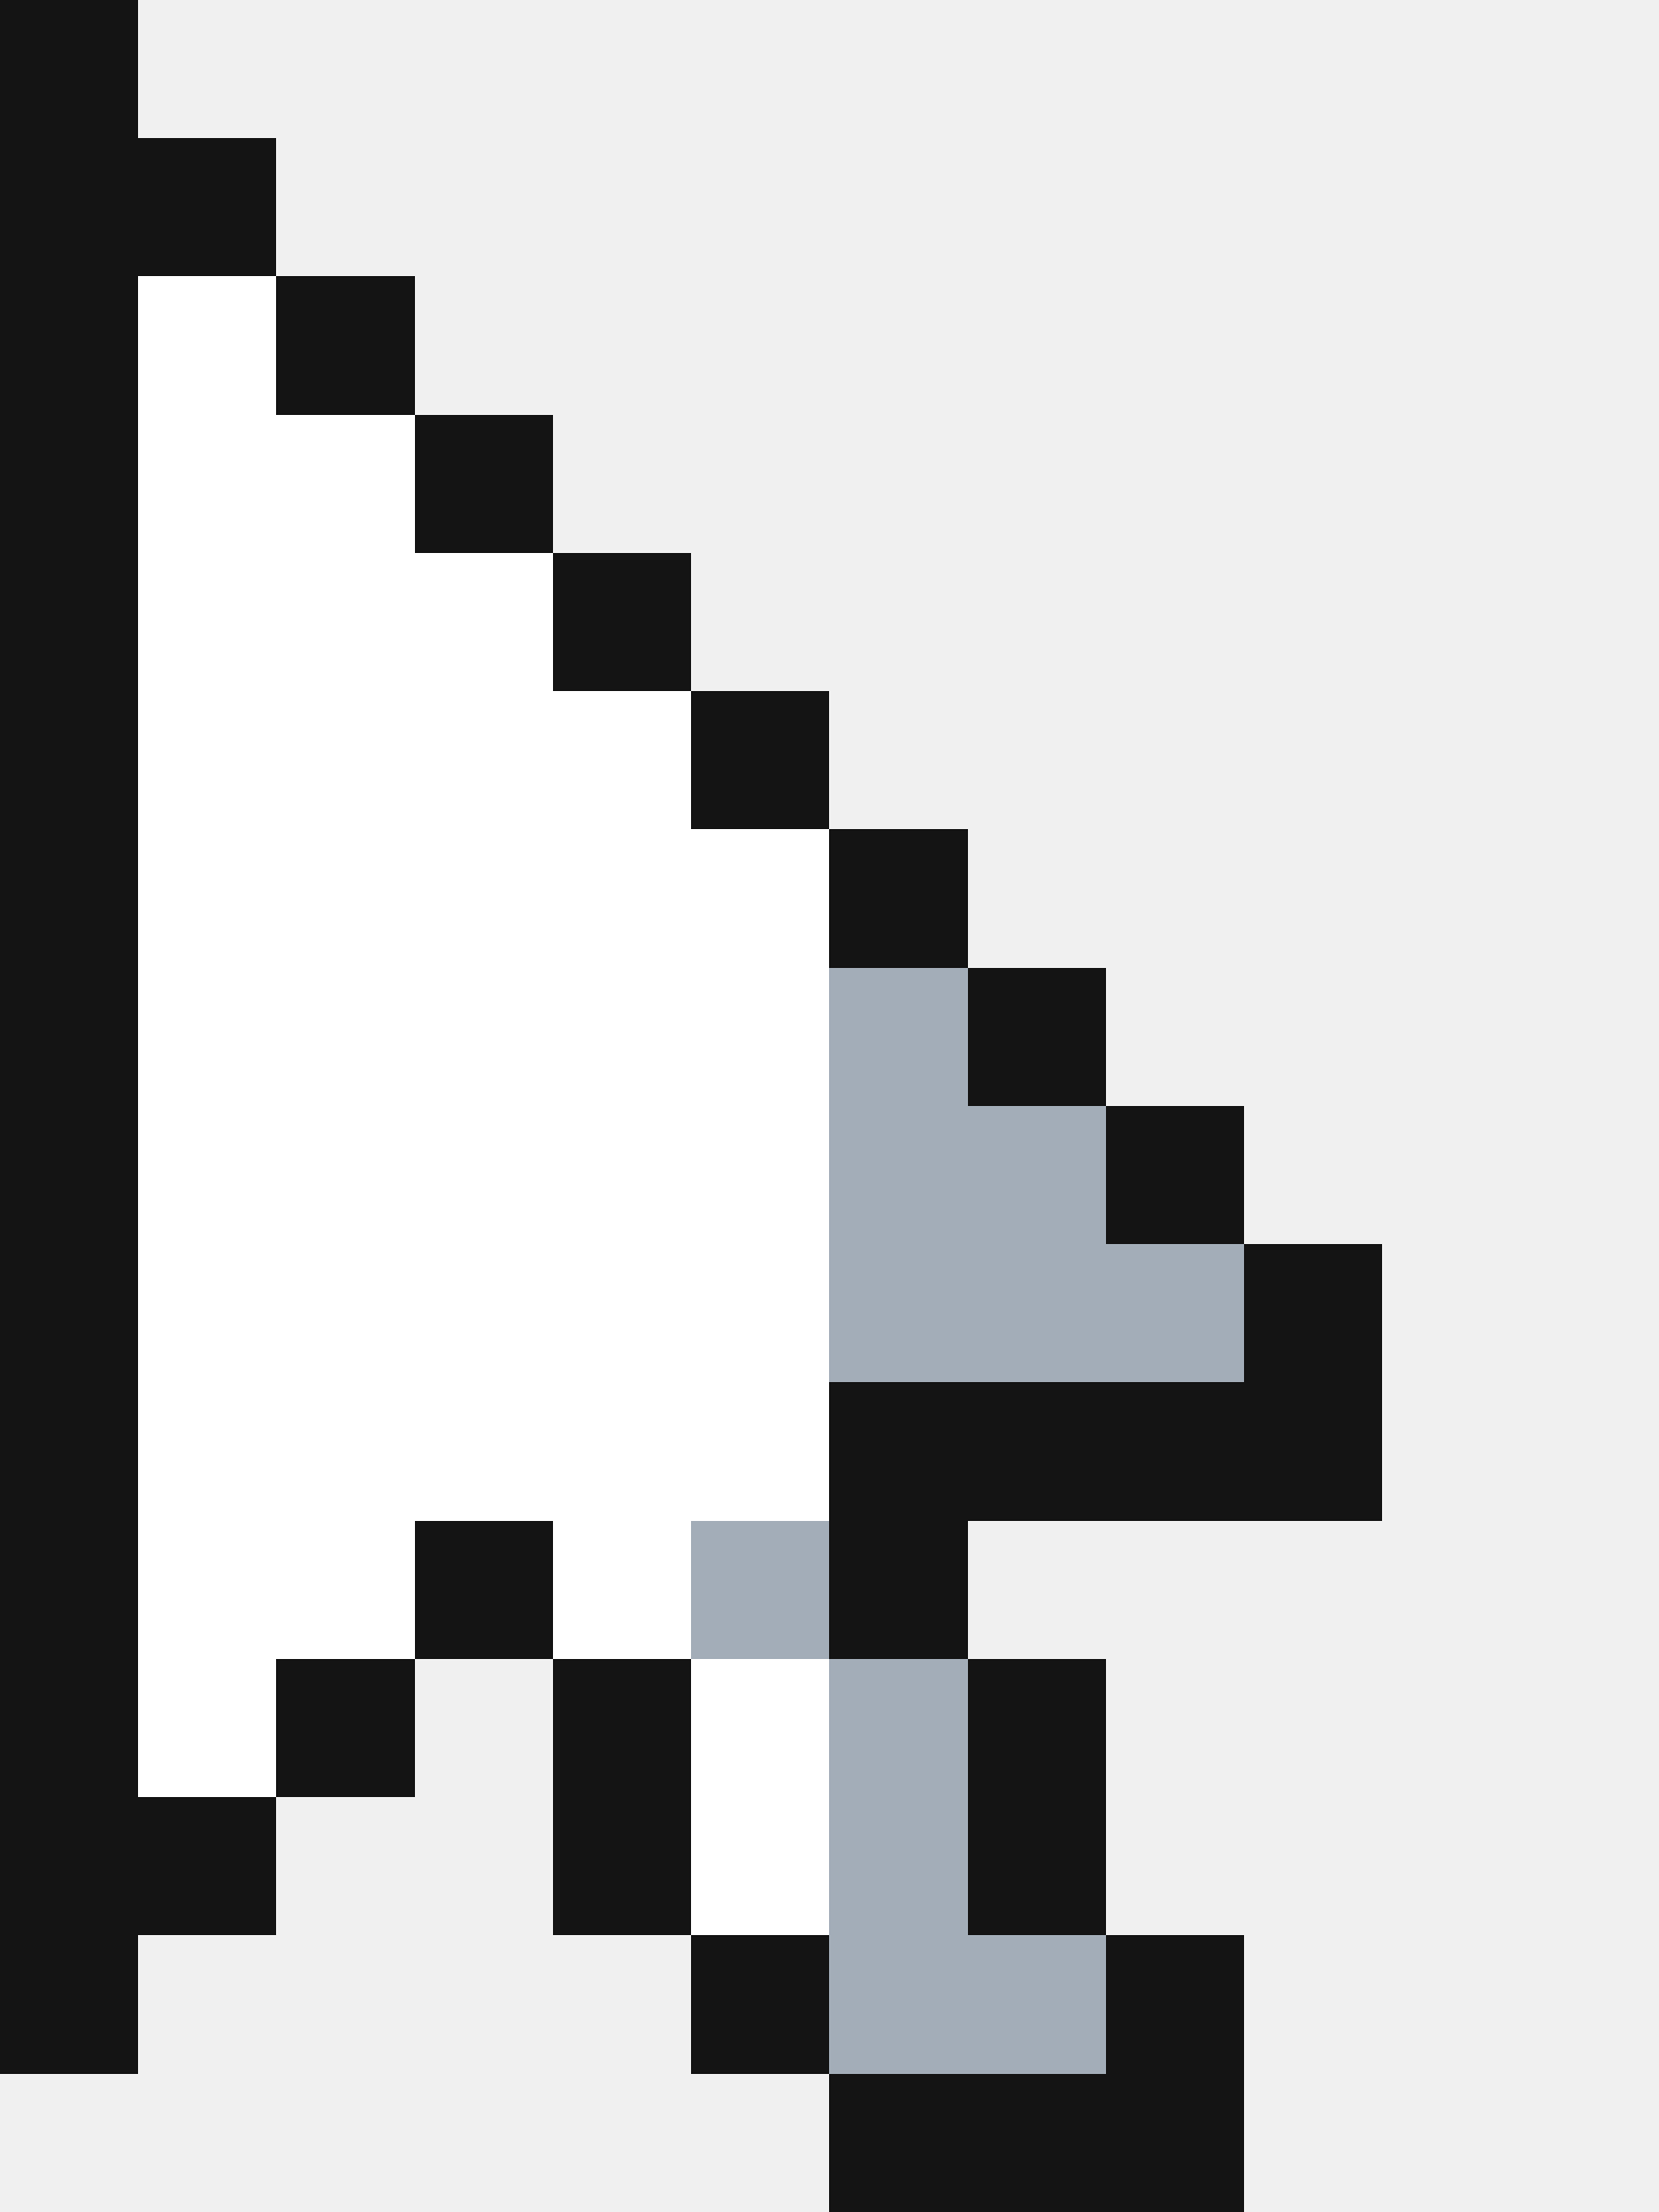
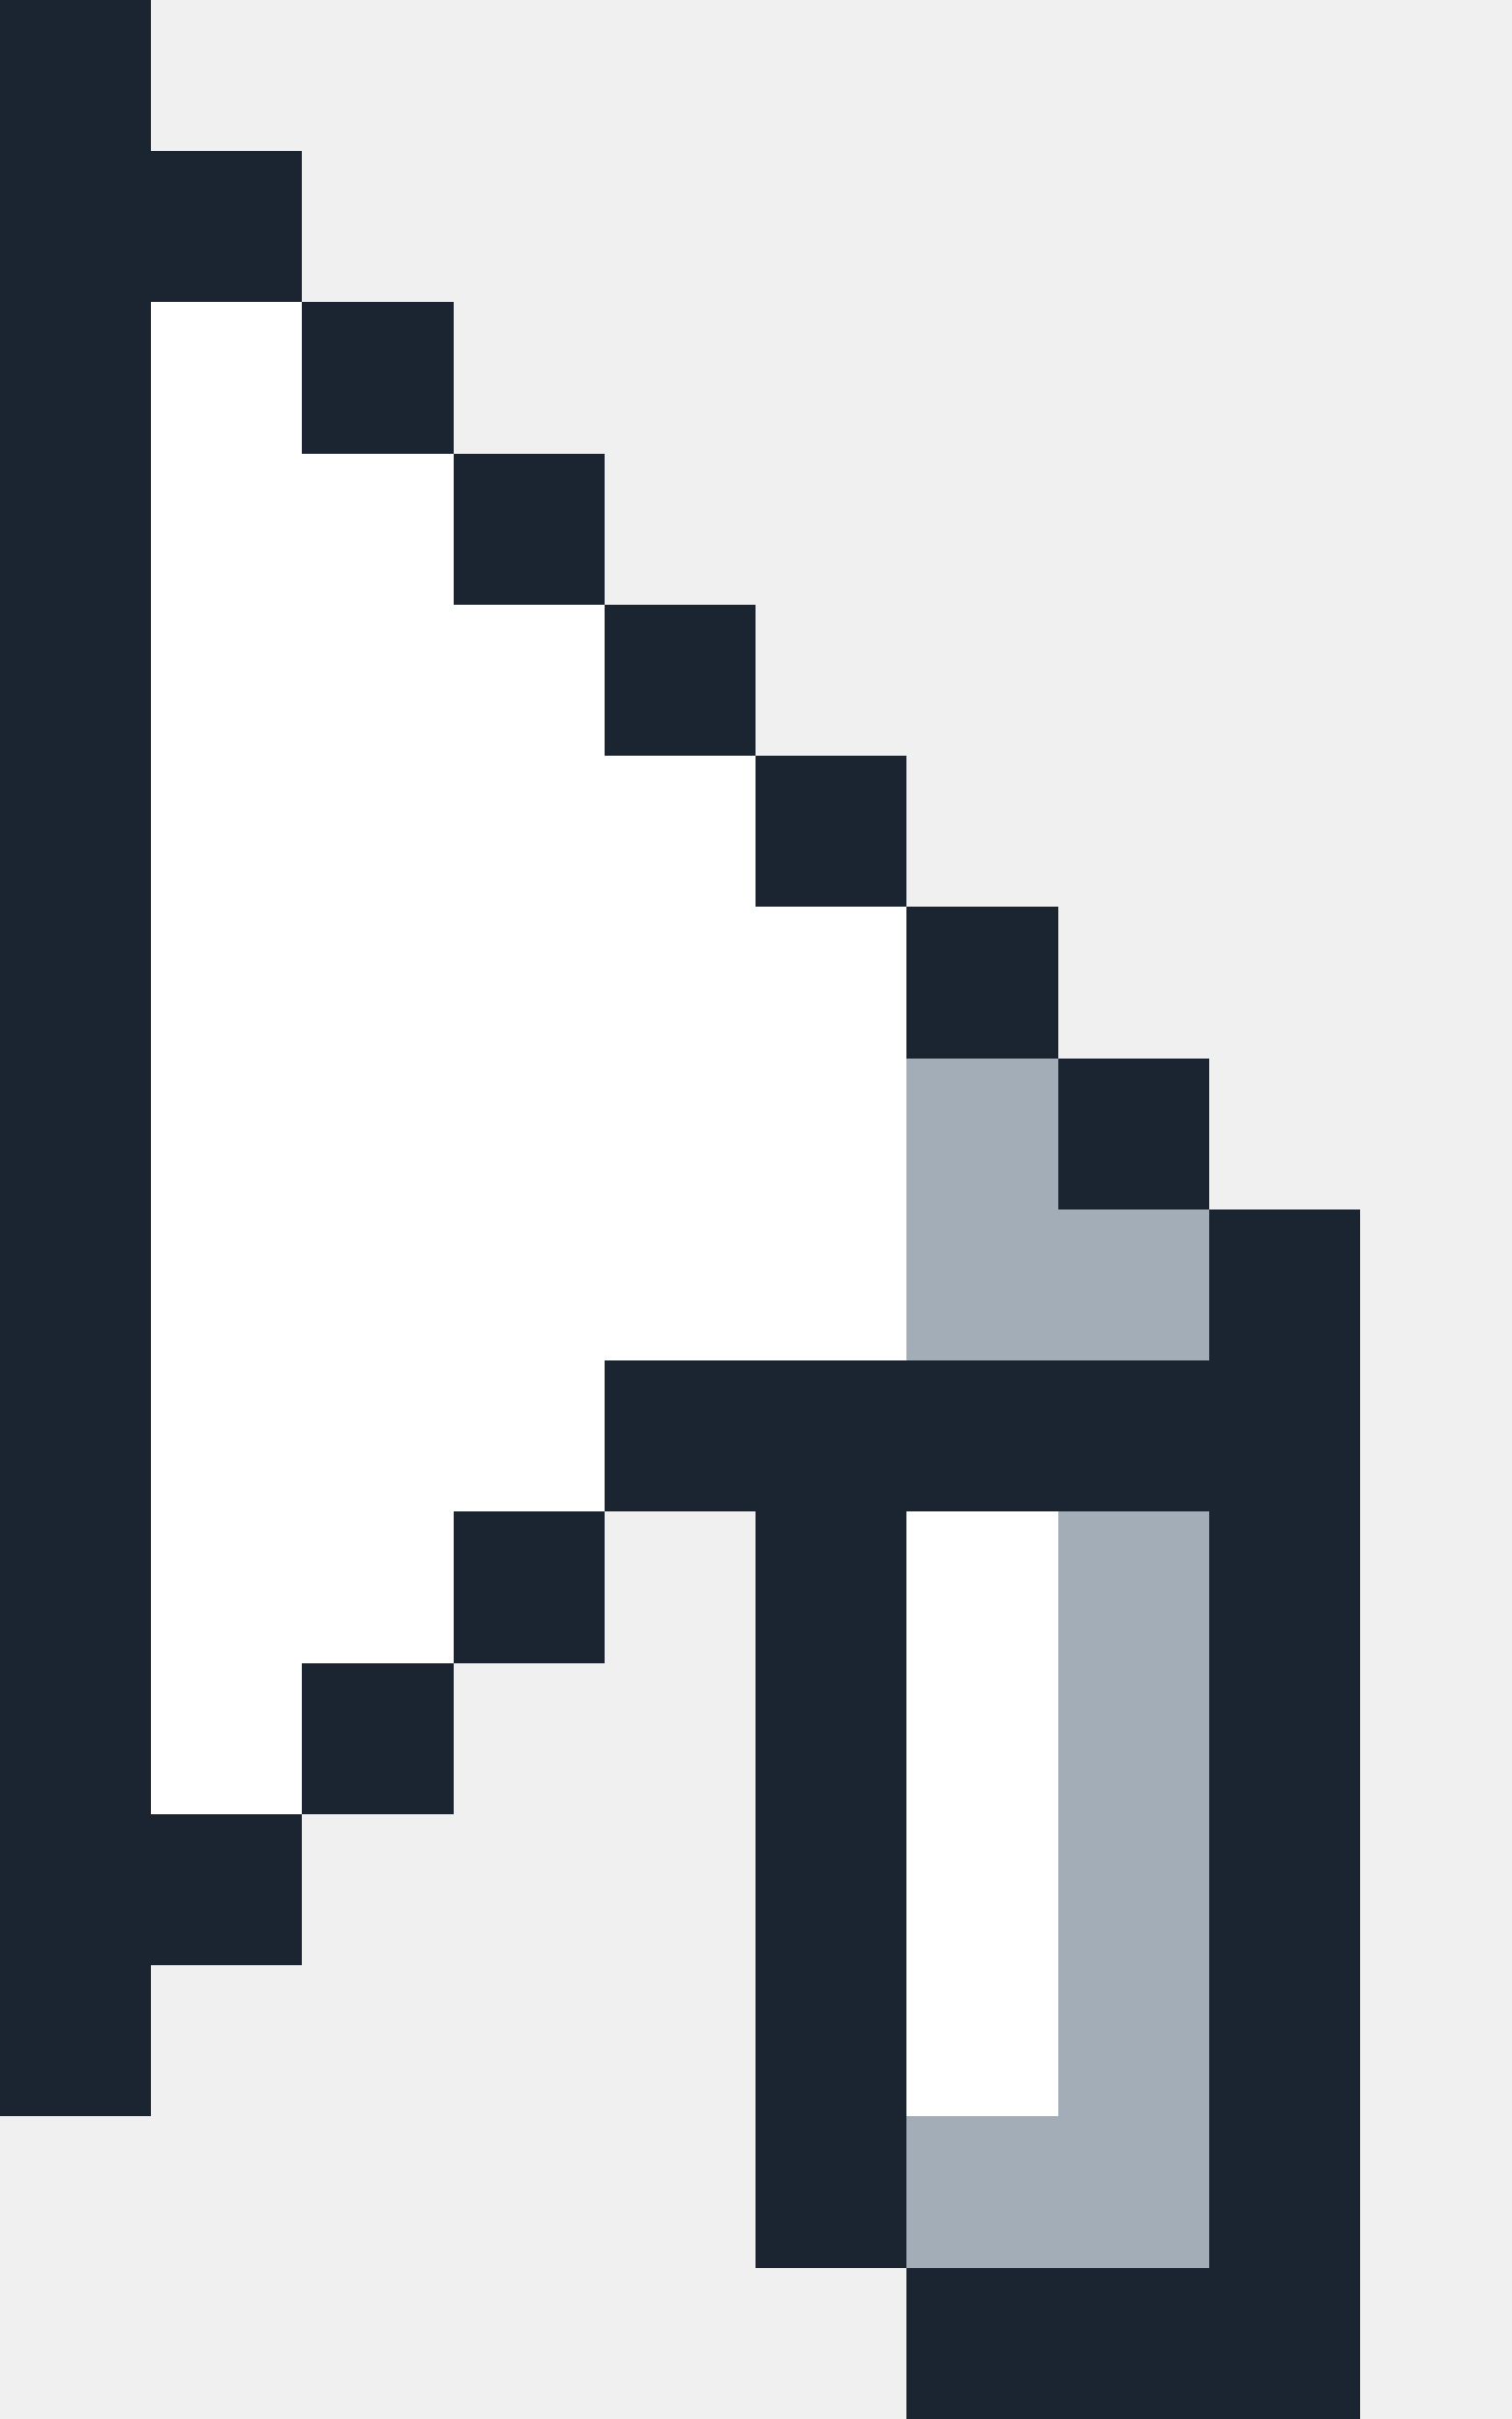
- <svg xmlns="http://www.w3.org/2000/svg" width="12" height="16" viewBox="0 0 12 16" shape-rendering="crispEdges">
-   <rect x="0" y="0" width="1" height="1" fill="#141414" />
-   <rect x="0" y="1" width="2" height="1" fill="#141414" />
-   <rect x="0" y="2" width="1" height="1" fill="#141414" />
-   <rect x="1" y="2" width="1" height="1" fill="#ffffff" />
-   <rect x="2" y="2" width="1" height="1" fill="#141414" />
-   <rect x="0" y="3" width="1" height="1" fill="#141414" />
-   <rect x="1" y="3" width="2" height="1" fill="#ffffff" />
-   <rect x="3" y="3" width="1" height="1" fill="#141414" />
-   <rect x="0" y="4" width="1" height="1" fill="#141414" />
-   <rect x="1" y="4" width="3" height="1" fill="#ffffff" />
-   <rect x="4" y="4" width="1" height="1" fill="#141414" />
-   <rect x="0" y="5" width="1" height="1" fill="#141414" />
-   <rect x="1" y="5" width="4" height="1" fill="#ffffff" />
-   <rect x="5" y="5" width="1" height="1" fill="#141414" />
-   <rect x="0" y="6" width="1" height="1" fill="#141414" />
-   <rect x="1" y="6" width="5" height="1" fill="#ffffff" />
-   <rect x="6" y="6" width="1" height="1" fill="#141414" />
-   <rect x="0" y="7" width="1" height="1" fill="#141414" />
-   <rect x="1" y="7" width="5" height="1" fill="#ffffff" />
-   <rect x="6" y="7" width="1" height="1" fill="#a3adb8" />
-   <rect x="7" y="7" width="1" height="1" fill="#141414" />
-   <rect x="0" y="8" width="1" height="1" fill="#141414" />
-   <rect x="1" y="8" width="5" height="1" fill="#ffffff" />
-   <rect x="6" y="8" width="2" height="1" fill="#a3adb8" />
-   <rect x="8" y="8" width="1" height="1" fill="#141414" />
-   <rect x="0" y="9" width="1" height="1" fill="#141414" />
-   <rect x="1" y="9" width="5" height="1" fill="#ffffff" />
-   <rect x="6" y="9" width="3" height="1" fill="#a3adb8" />
-   <rect x="9" y="9" width="1" height="1" fill="#141414" />
-   <rect x="0" y="10" width="1" height="1" fill="#141414" />
-   <rect x="1" y="10" width="5" height="1" fill="#ffffff" />
-   <rect x="6" y="10" width="4" height="1" fill="#141414" />
-   <rect x="0" y="11" width="1" height="1" fill="#141414" />
-   <rect x="1" y="11" width="2" height="1" fill="#ffffff" />
-   <rect x="3" y="11" width="1" height="1" fill="#141414" />
-   <rect x="4" y="11" width="1" height="1" fill="#ffffff" />
-   <rect x="5" y="11" width="1" height="1" fill="#a3adb8" />
-   <rect x="6" y="11" width="1" height="1" fill="#141414" />
-   <rect x="0" y="12" width="1" height="1" fill="#141414" />
-   <rect x="1" y="12" width="1" height="1" fill="#ffffff" />
-   <rect x="2" y="12" width="1" height="1" fill="#141414" />
-   <rect x="4" y="12" width="1" height="1" fill="#141414" />
-   <rect x="5" y="12" width="1" height="1" fill="#ffffff" />
-   <rect x="6" y="12" width="1" height="1" fill="#a3adb8" />
-   <rect x="7" y="12" width="1" height="1" fill="#141414" />
-   <rect x="0" y="13" width="2" height="1" fill="#141414" />
-   <rect x="4" y="13" width="1" height="1" fill="#141414" />
-   <rect x="5" y="13" width="1" height="1" fill="#ffffff" />
-   <rect x="6" y="13" width="1" height="1" fill="#a3adb8" />
-   <rect x="7" y="13" width="1" height="1" fill="#141414" />
-   <rect x="0" y="14" width="1" height="1" fill="#141414" />
-   <rect x="5" y="14" width="1" height="1" fill="#141414" />
-   <rect x="6" y="14" width="2" height="1" fill="#a3adb8" />
-   <rect x="8" y="14" width="1" height="1" fill="#141414" />
-   <rect x="6" y="15" width="3" height="1" fill="#141414" />
+ <svg xmlns="http://www.w3.org/2000/svg" width="20" height="32" viewBox="0 0 20 32" shape-rendering="crispEdges">
+   <rect x="0" y="0" width="2" height="2" fill="#1b2431" />
+   <rect x="0" y="2" width="4" height="2" fill="#1b2431" />
+   <rect x="0" y="4" width="2" height="2" fill="#1b2431" />
+   <rect x="2" y="4" width="2" height="2" fill="#ffffff" />
+   <rect x="4" y="4" width="2" height="2" fill="#1b2431" />
+   <rect x="0" y="6" width="2" height="2" fill="#1b2431" />
+   <rect x="2" y="6" width="4" height="2" fill="#ffffff" />
+   <rect x="6" y="6" width="2" height="2" fill="#1b2431" />
+   <rect x="0" y="8" width="2" height="2" fill="#1b2431" />
+   <rect x="2" y="8" width="6" height="2" fill="#ffffff" />
+   <rect x="8" y="8" width="2" height="2" fill="#1b2431" />
+   <rect x="0" y="10" width="2" height="2" fill="#1b2431" />
+   <rect x="2" y="10" width="8" height="2" fill="#ffffff" />
+   <rect x="10" y="10" width="2" height="2" fill="#1b2431" />
+   <rect x="0" y="12" width="2" height="2" fill="#1b2431" />
+   <rect x="2" y="12" width="10" height="2" fill="#ffffff" />
+   <rect x="12" y="12" width="2" height="2" fill="#1b2431" />
+   <rect x="0" y="14" width="2" height="2" fill="#1b2431" />
+   <rect x="2" y="14" width="10" height="2" fill="#ffffff" />
+   <rect x="12" y="14" width="2" height="2" fill="#a3adb8" />
+   <rect x="14" y="14" width="2" height="2" fill="#1b2431" />
+   <rect x="0" y="16" width="2" height="2" fill="#1b2431" />
+   <rect x="2" y="16" width="10" height="2" fill="#ffffff" />
+   <rect x="12" y="16" width="4" height="2" fill="#a3adb8" />
+   <rect x="16" y="16" width="2" height="2" fill="#1b2431" />
+   <rect x="0" y="18" width="2" height="2" fill="#1b2431" />
+   <rect x="2" y="18" width="6" height="2" fill="#ffffff" />
+   <rect x="8" y="18" width="10" height="2" fill="#1b2431" />
+   <rect x="0" y="20" width="2" height="2" fill="#1b2431" />
+   <rect x="2" y="20" width="4" height="2" fill="#ffffff" />
+   <rect x="6" y="20" width="2" height="2" fill="#1b2431" />
+   <rect x="10" y="20" width="2" height="2" fill="#1b2431" />
+   <rect x="12" y="20" width="2" height="2" fill="#ffffff" />
+   <rect x="14" y="20" width="2" height="2" fill="#a3adb8" />
+   <rect x="16" y="20" width="2" height="2" fill="#1b2431" />
+   <rect x="0" y="22" width="2" height="2" fill="#1b2431" />
+   <rect x="2" y="22" width="2" height="2" fill="#ffffff" />
+   <rect x="4" y="22" width="2" height="2" fill="#1b2431" />
+   <rect x="10" y="22" width="2" height="2" fill="#1b2431" />
+   <rect x="12" y="22" width="2" height="2" fill="#ffffff" />
+   <rect x="14" y="22" width="2" height="2" fill="#a3adb8" />
+   <rect x="16" y="22" width="2" height="2" fill="#1b2431" />
+   <rect x="0" y="24" width="4" height="2" fill="#1b2431" />
+   <rect x="10" y="24" width="2" height="2" fill="#1b2431" />
+   <rect x="12" y="24" width="2" height="2" fill="#ffffff" />
+   <rect x="14" y="24" width="2" height="2" fill="#a3adb8" />
+   <rect x="16" y="24" width="2" height="2" fill="#1b2431" />
+   <rect x="0" y="26" width="2" height="2" fill="#1b2431" />
+   <rect x="10" y="26" width="2" height="2" fill="#1b2431" />
+   <rect x="12" y="26" width="2" height="2" fill="#ffffff" />
+   <rect x="14" y="26" width="2" height="2" fill="#a3adb8" />
+   <rect x="16" y="26" width="2" height="2" fill="#1b2431" />
+   <rect x="10" y="28" width="2" height="2" fill="#1b2431" />
+   <rect x="12" y="28" width="4" height="2" fill="#a3adb8" />
+   <rect x="16" y="28" width="2" height="2" fill="#1b2431" />
+   <rect x="12" y="30" width="6" height="2" fill="#1b2431" />
</svg>
